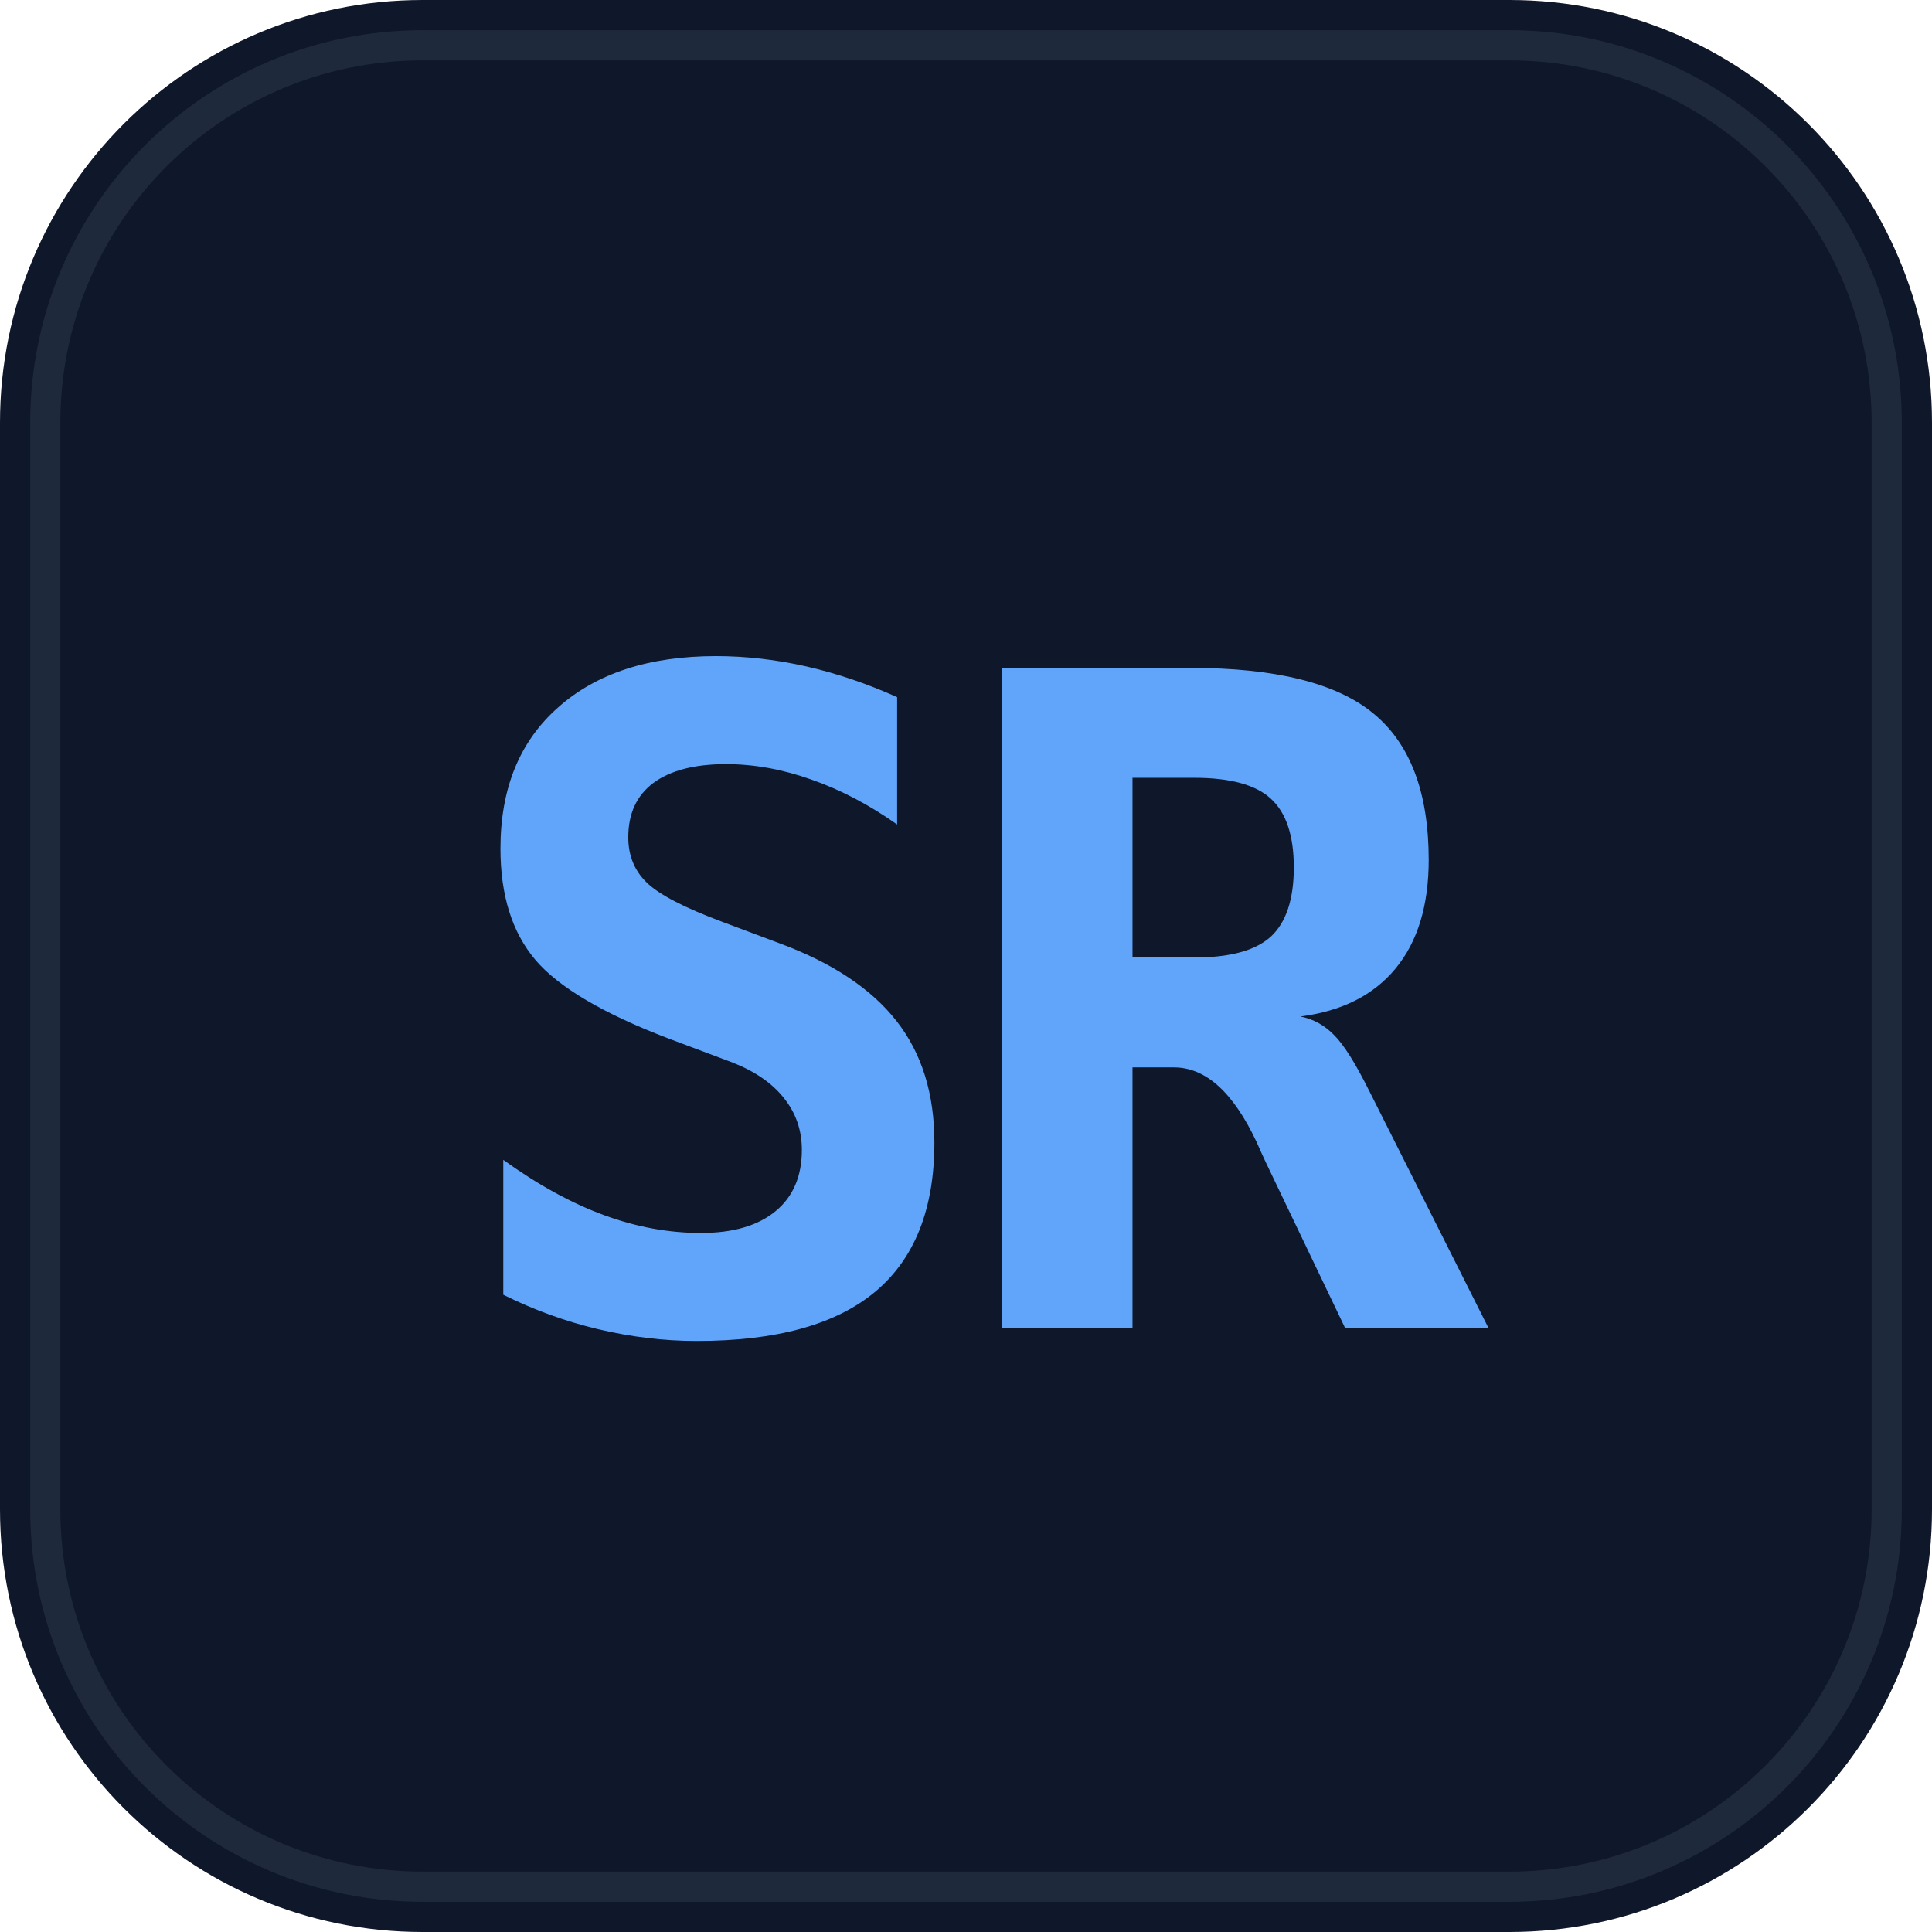
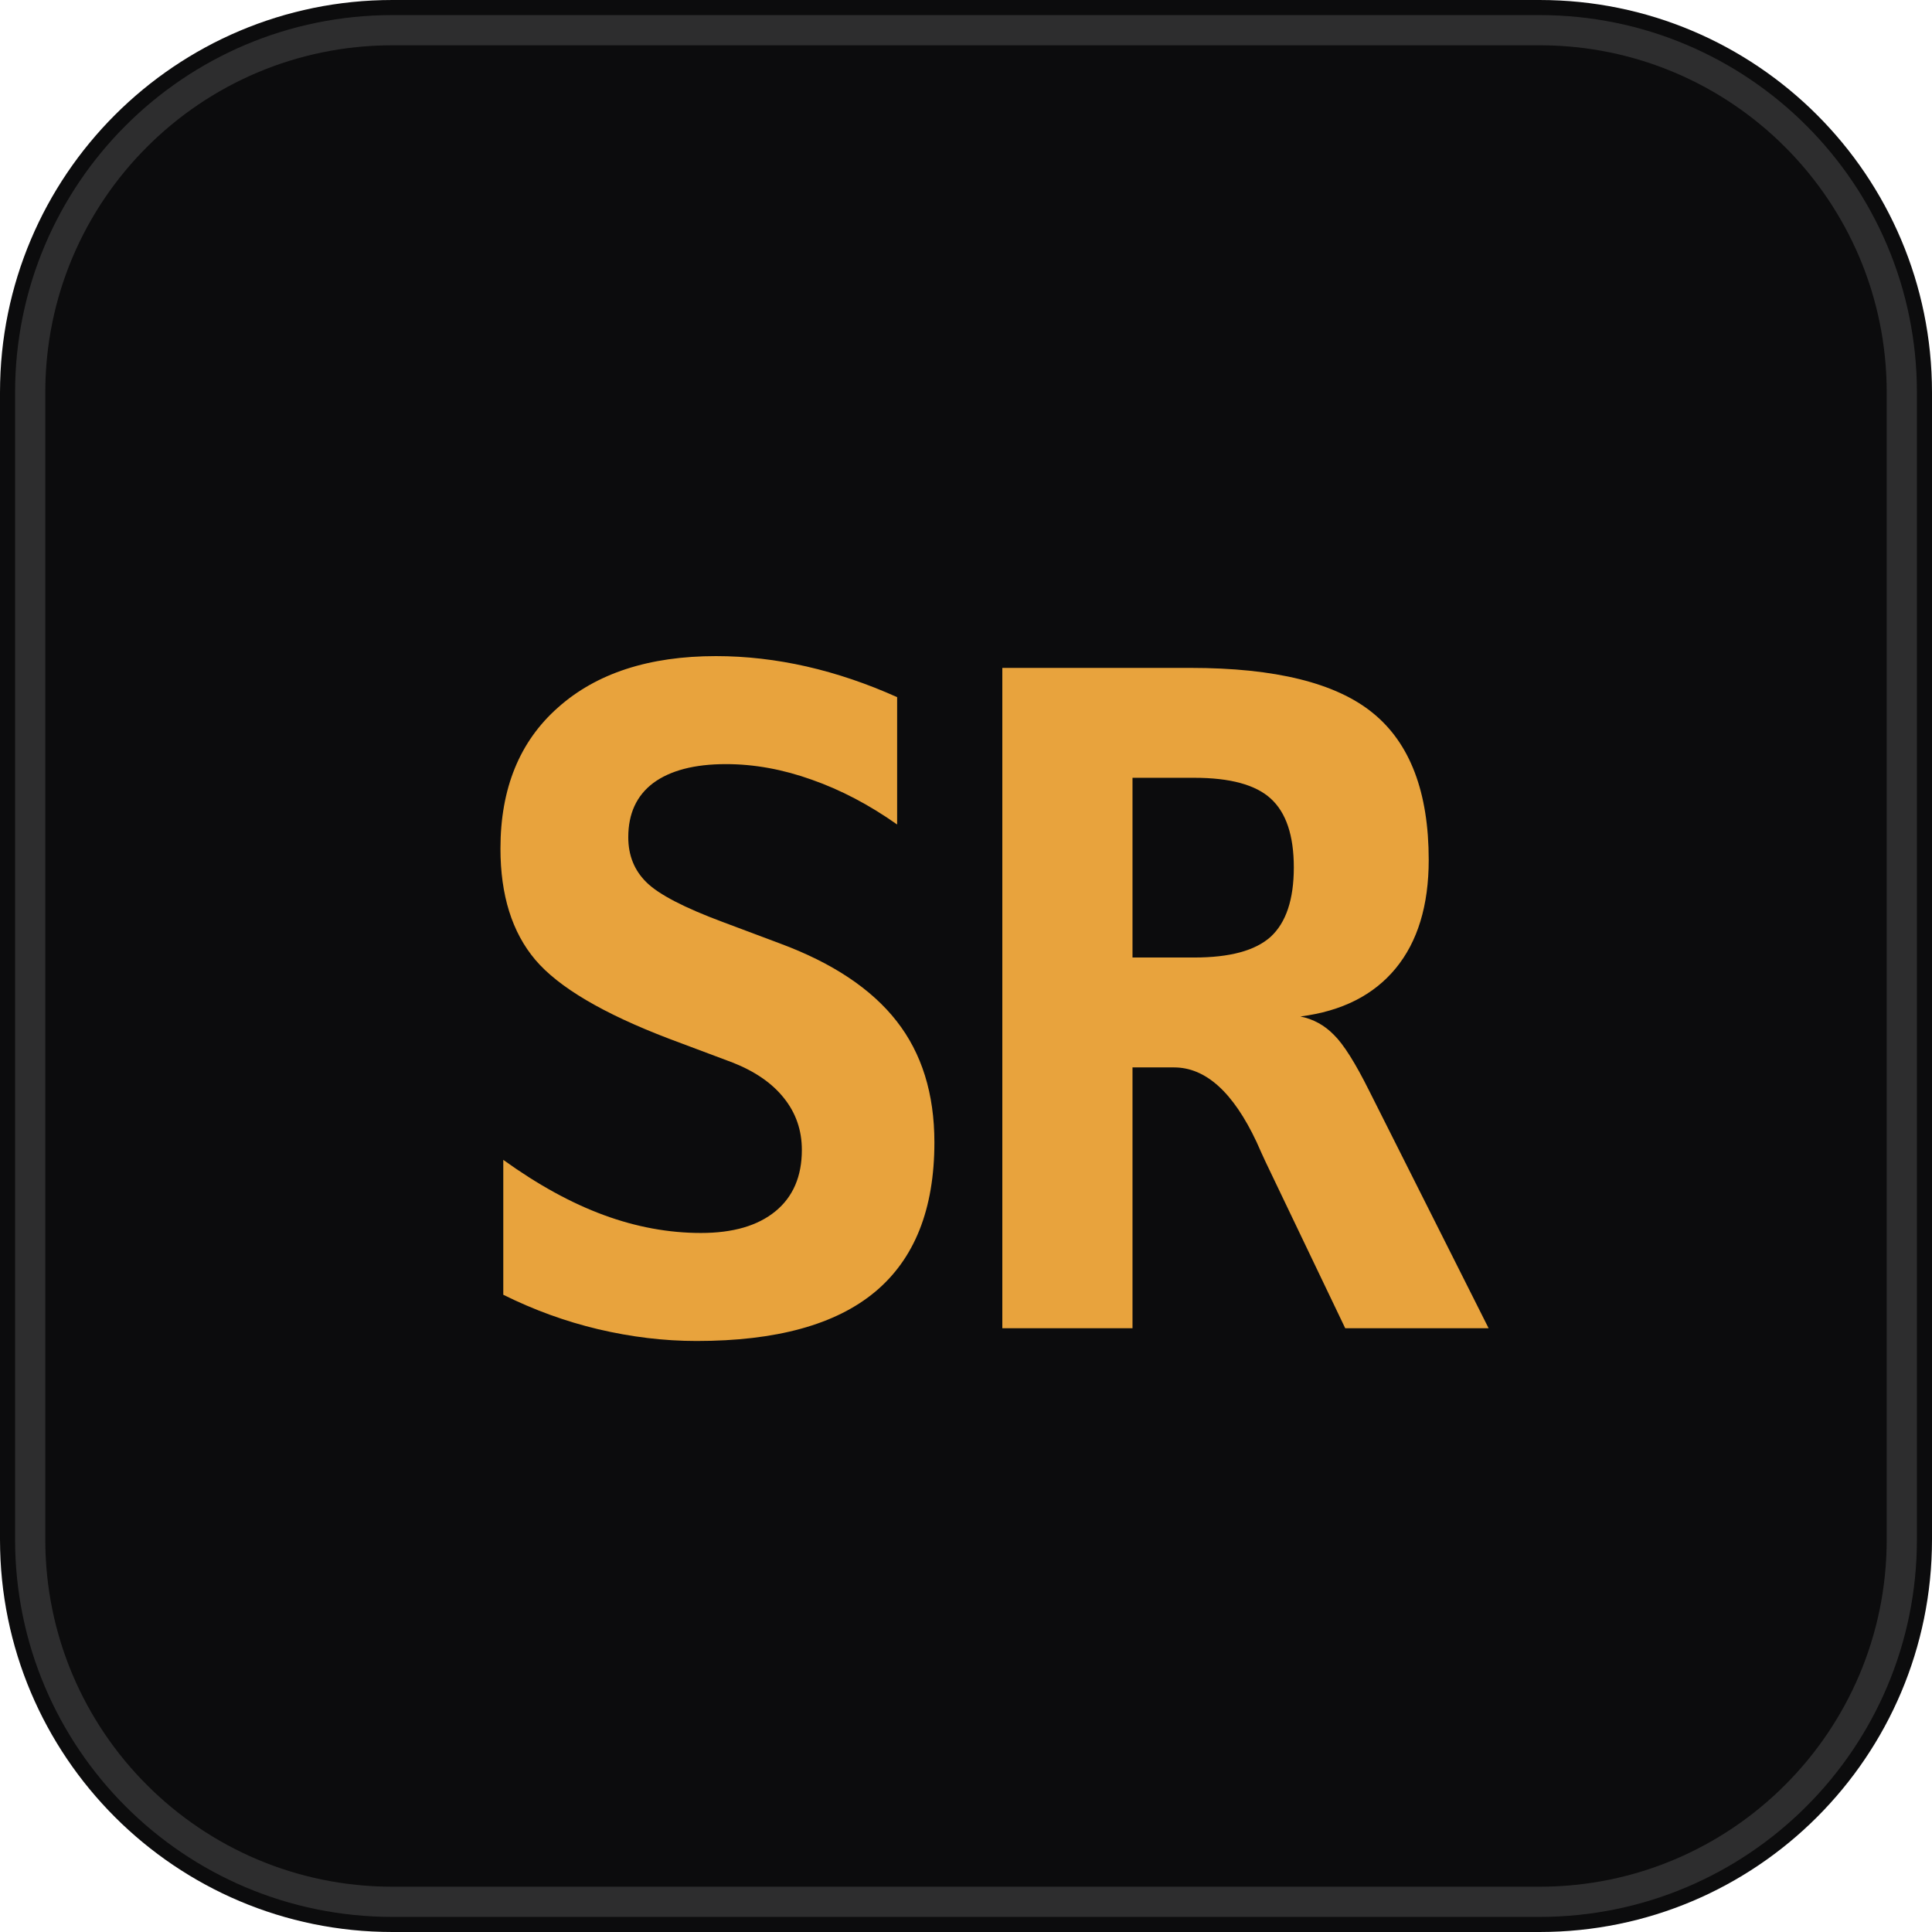
<svg xmlns="http://www.w3.org/2000/svg" viewBox="0 0 64 64" width="64" height="64" role="img" aria-label="SR monogram">
-   <rect width="64" height="64" rx="14" fill="#0f172a" />
-   <rect x="1.5" y="1.5" width="61" height="61" rx="12.5" fill="none" stroke="#1e293b" stroke-width="1" />
-   <text x="32" y="44" font-family="'IBM Plex Mono', ui-monospace, 'SF Mono', Menlo, monospace" font-size="30" font-weight="600" fill="#60a5fa" text-anchor="middle" letter-spacing="-1.5">SR</text>
+   <rect width="64" height="64" rx="13" fill="#0c0c0d" />
+   <rect x="1" y="1" width="62" height="62" rx="12" fill="none" stroke="rgba(255,255,255,0.14)" stroke-width="1" />
+   <text x="32" y="44" font-family="'JetBrains Mono', ui-monospace, 'SF Mono', Menlo, monospace" font-size="30" font-weight="600" fill="#e8a33d" text-anchor="middle" letter-spacing="-1.5">SR</text>
</svg>
